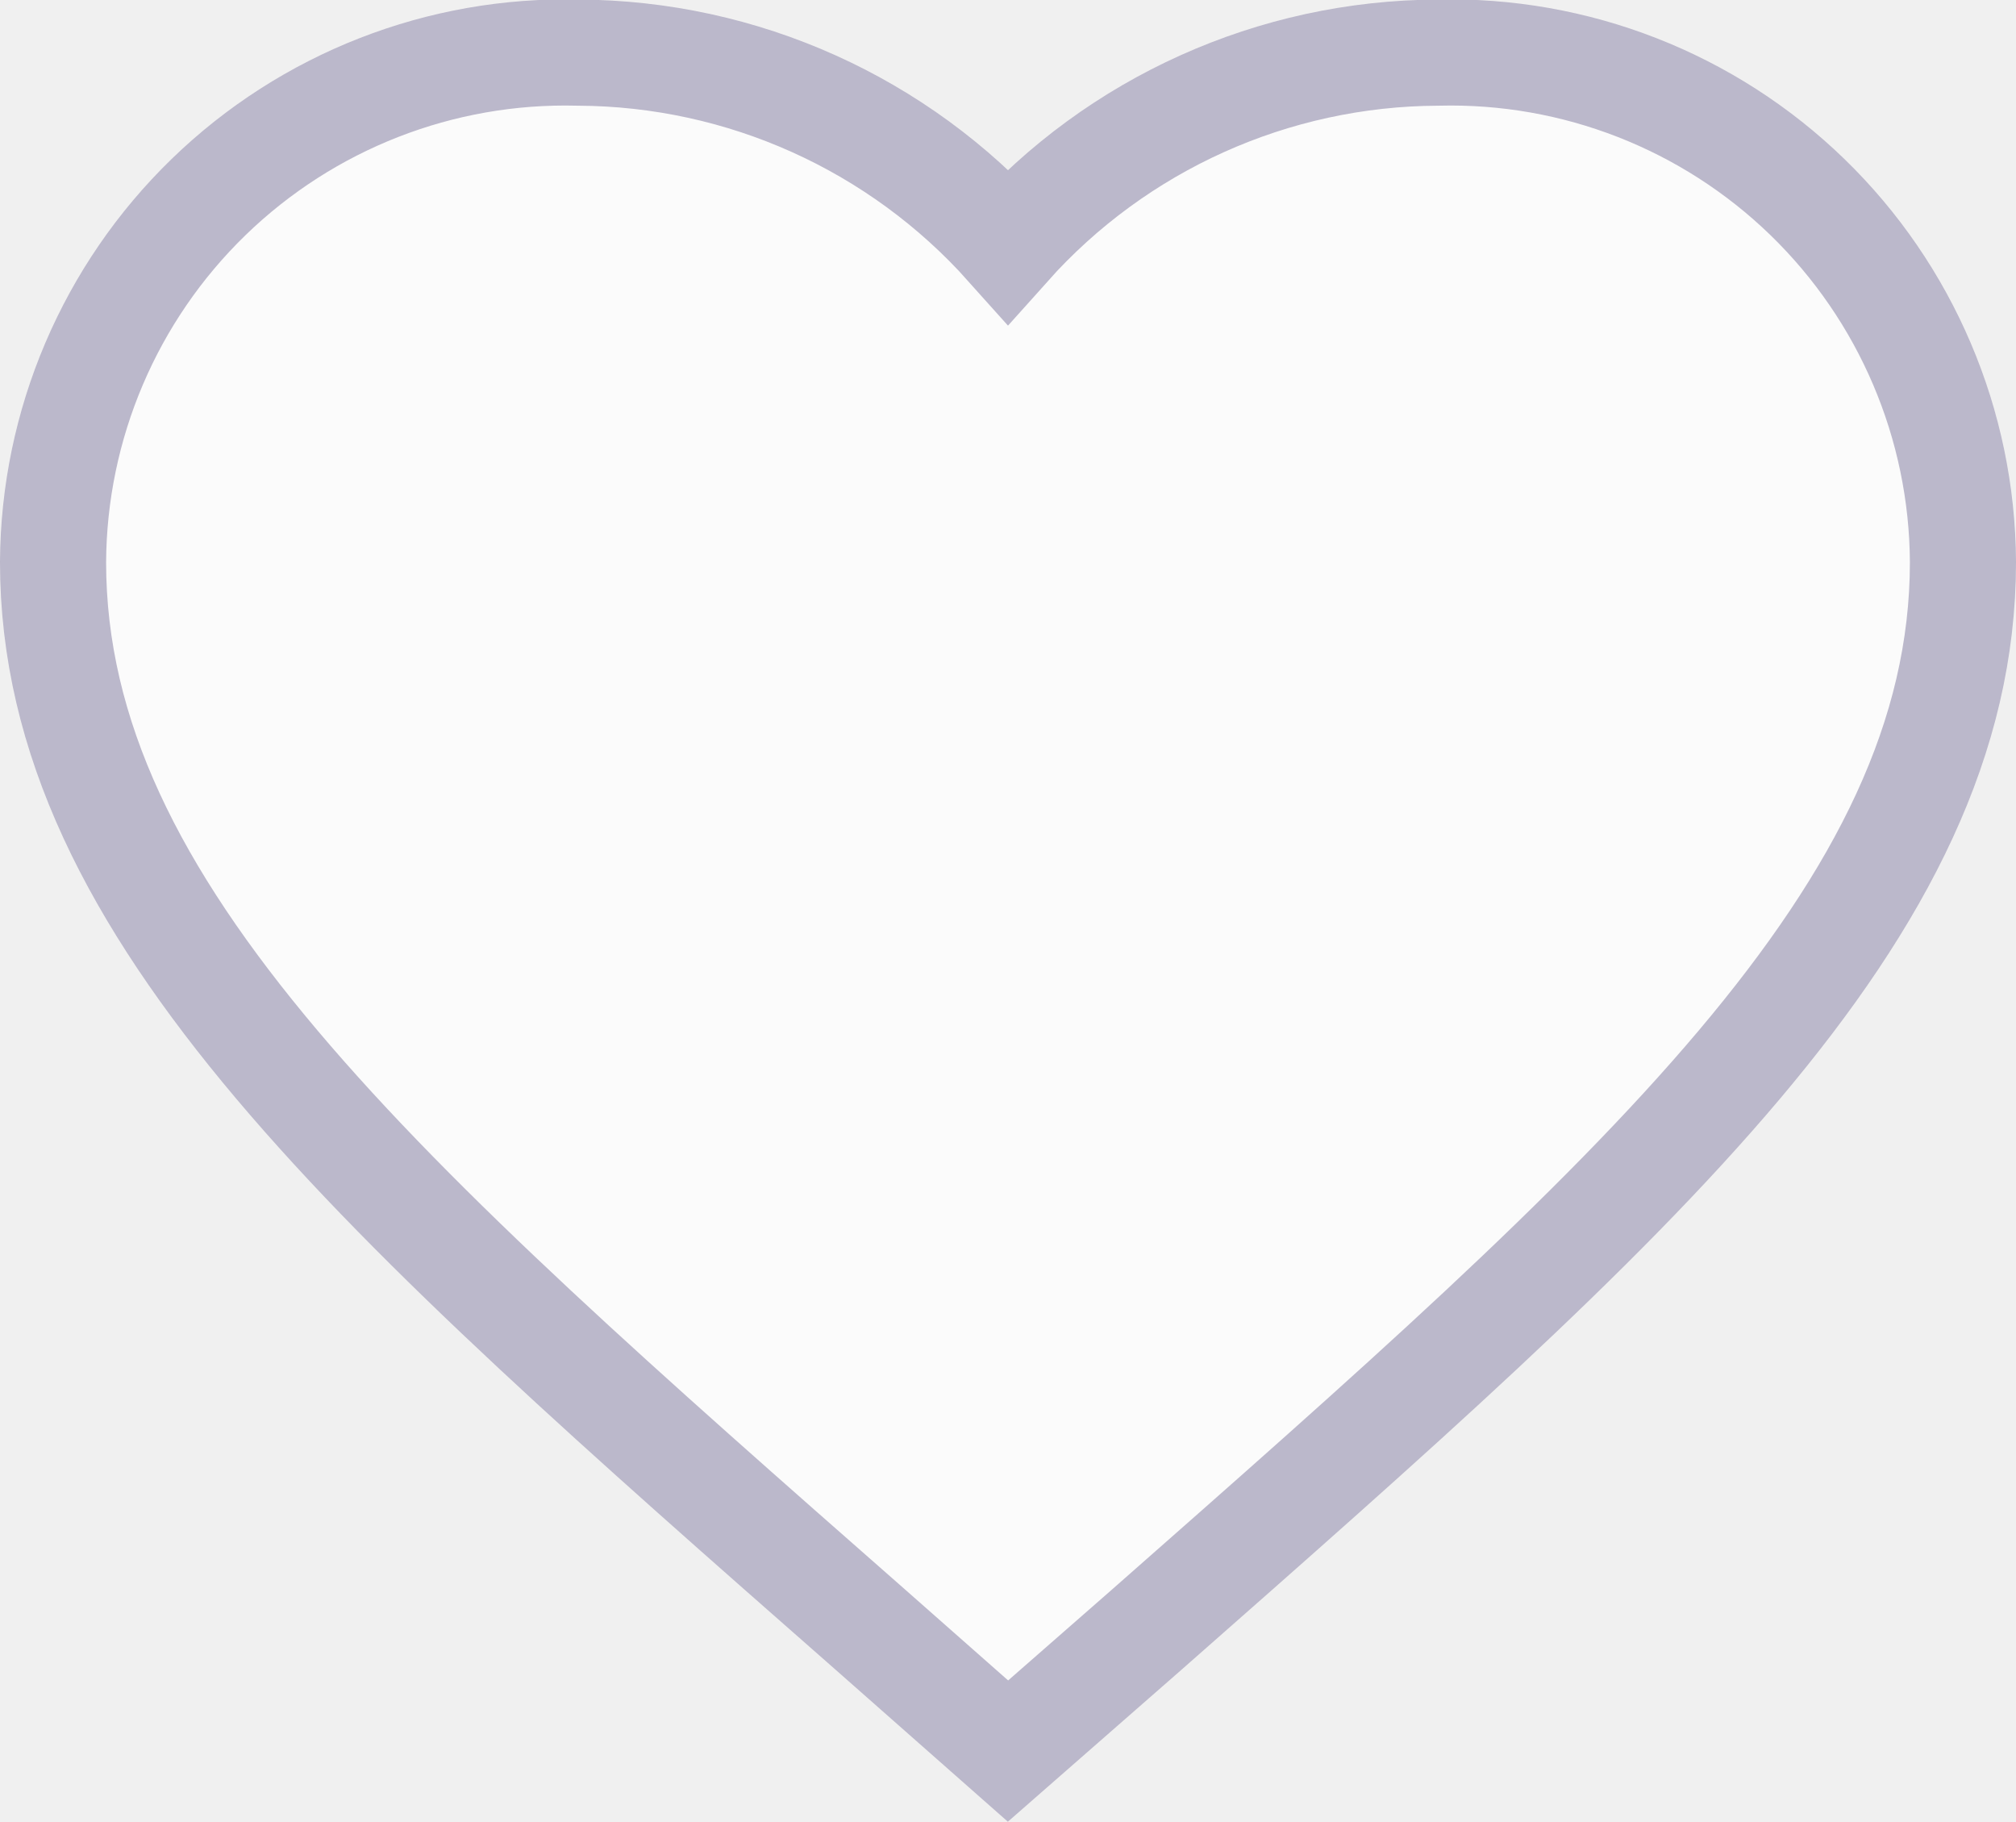
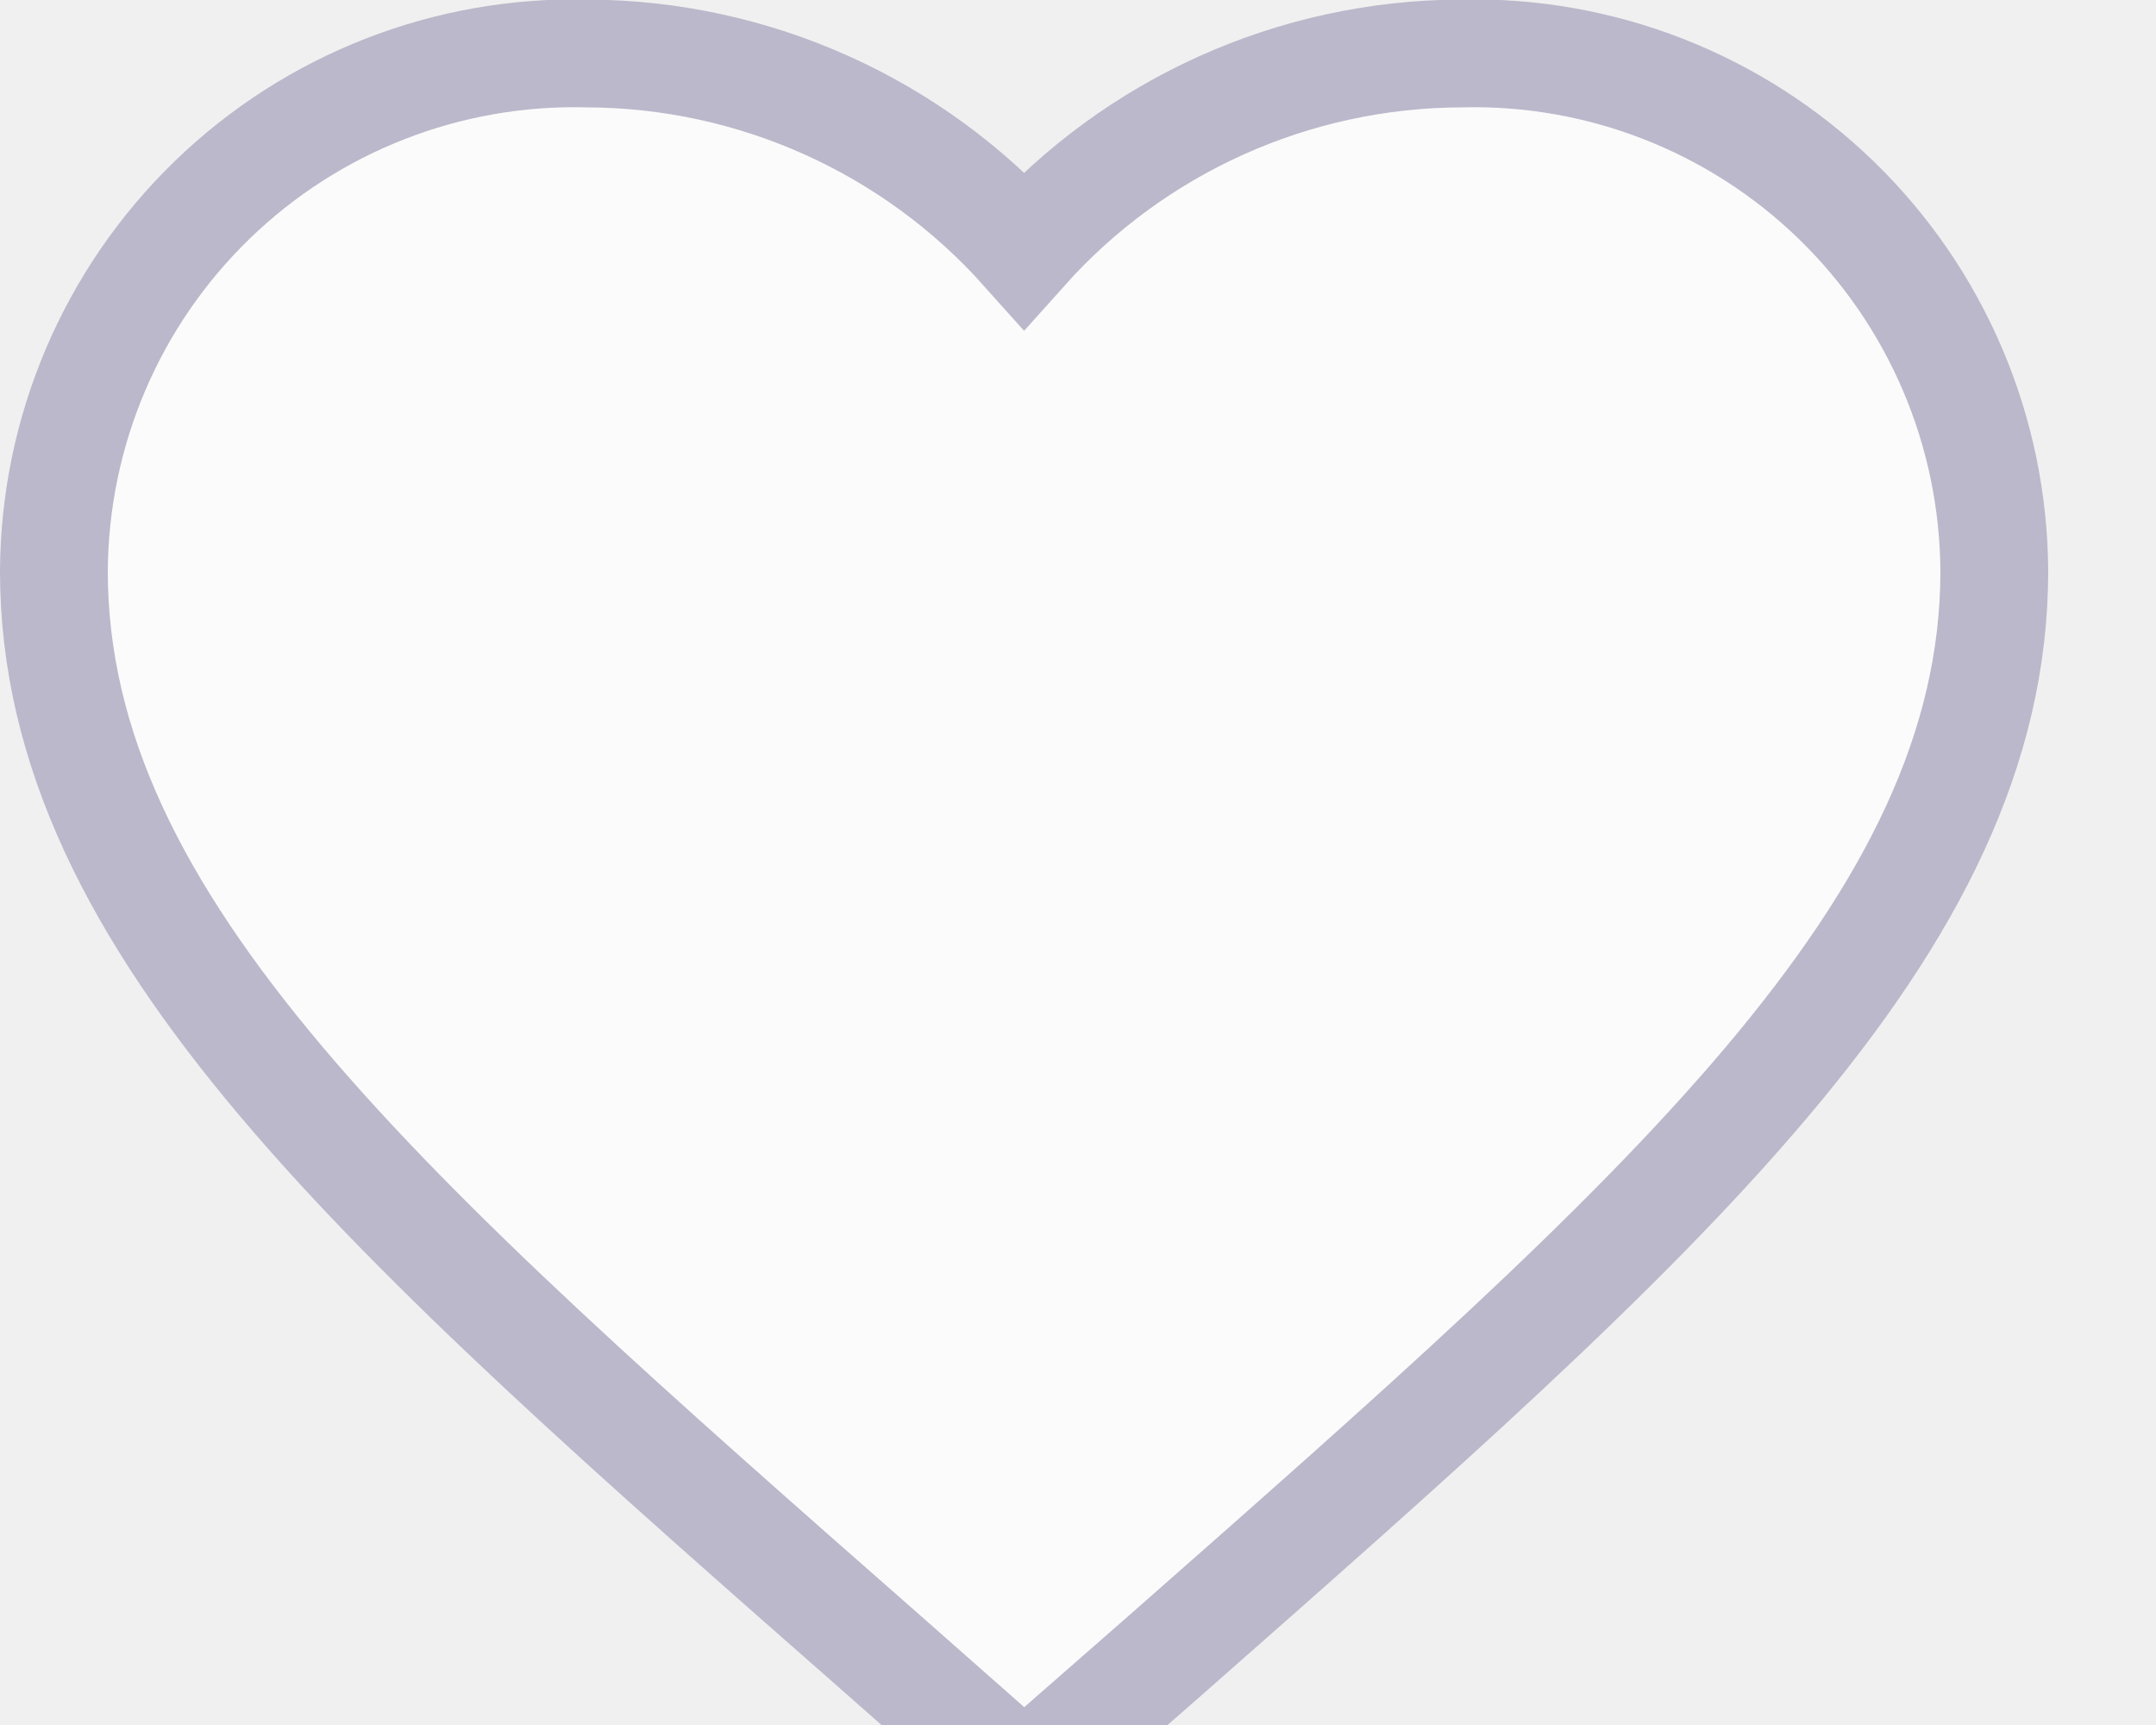
- <svg xmlns="http://www.w3.org/2000/svg" width="19" height="17.166" viewBox="0 0 19 17.166">
+ <svg xmlns="http://www.w3.org/2000/svg" width="20" height="16" viewBox="0 0 20 16">
  <g id="구성_요소_93_55" data-name="구성 요소 93 – 55" transform="translate(0.5 0.5)">
    <path id="패스_407" data-name="패스 407" d="M868-1399l-1.305-1.151c-4.635-4.072-7.695-6.757-7.695-10.053a4.827,4.827,0,0,1,4.95-4.8,5.462,5.462,0,0,1,4.05,1.822,5.462,5.462,0,0,1,4.05-1.822,4.827,4.827,0,0,1,4.95,4.8c0,3.3-3.06,5.982-7.695,10.062Z" transform="translate(-859 1415)" fill="#fff" stroke="#a49fba" stroke-width="1" opacity="0.7" />
  </g>
</svg>
